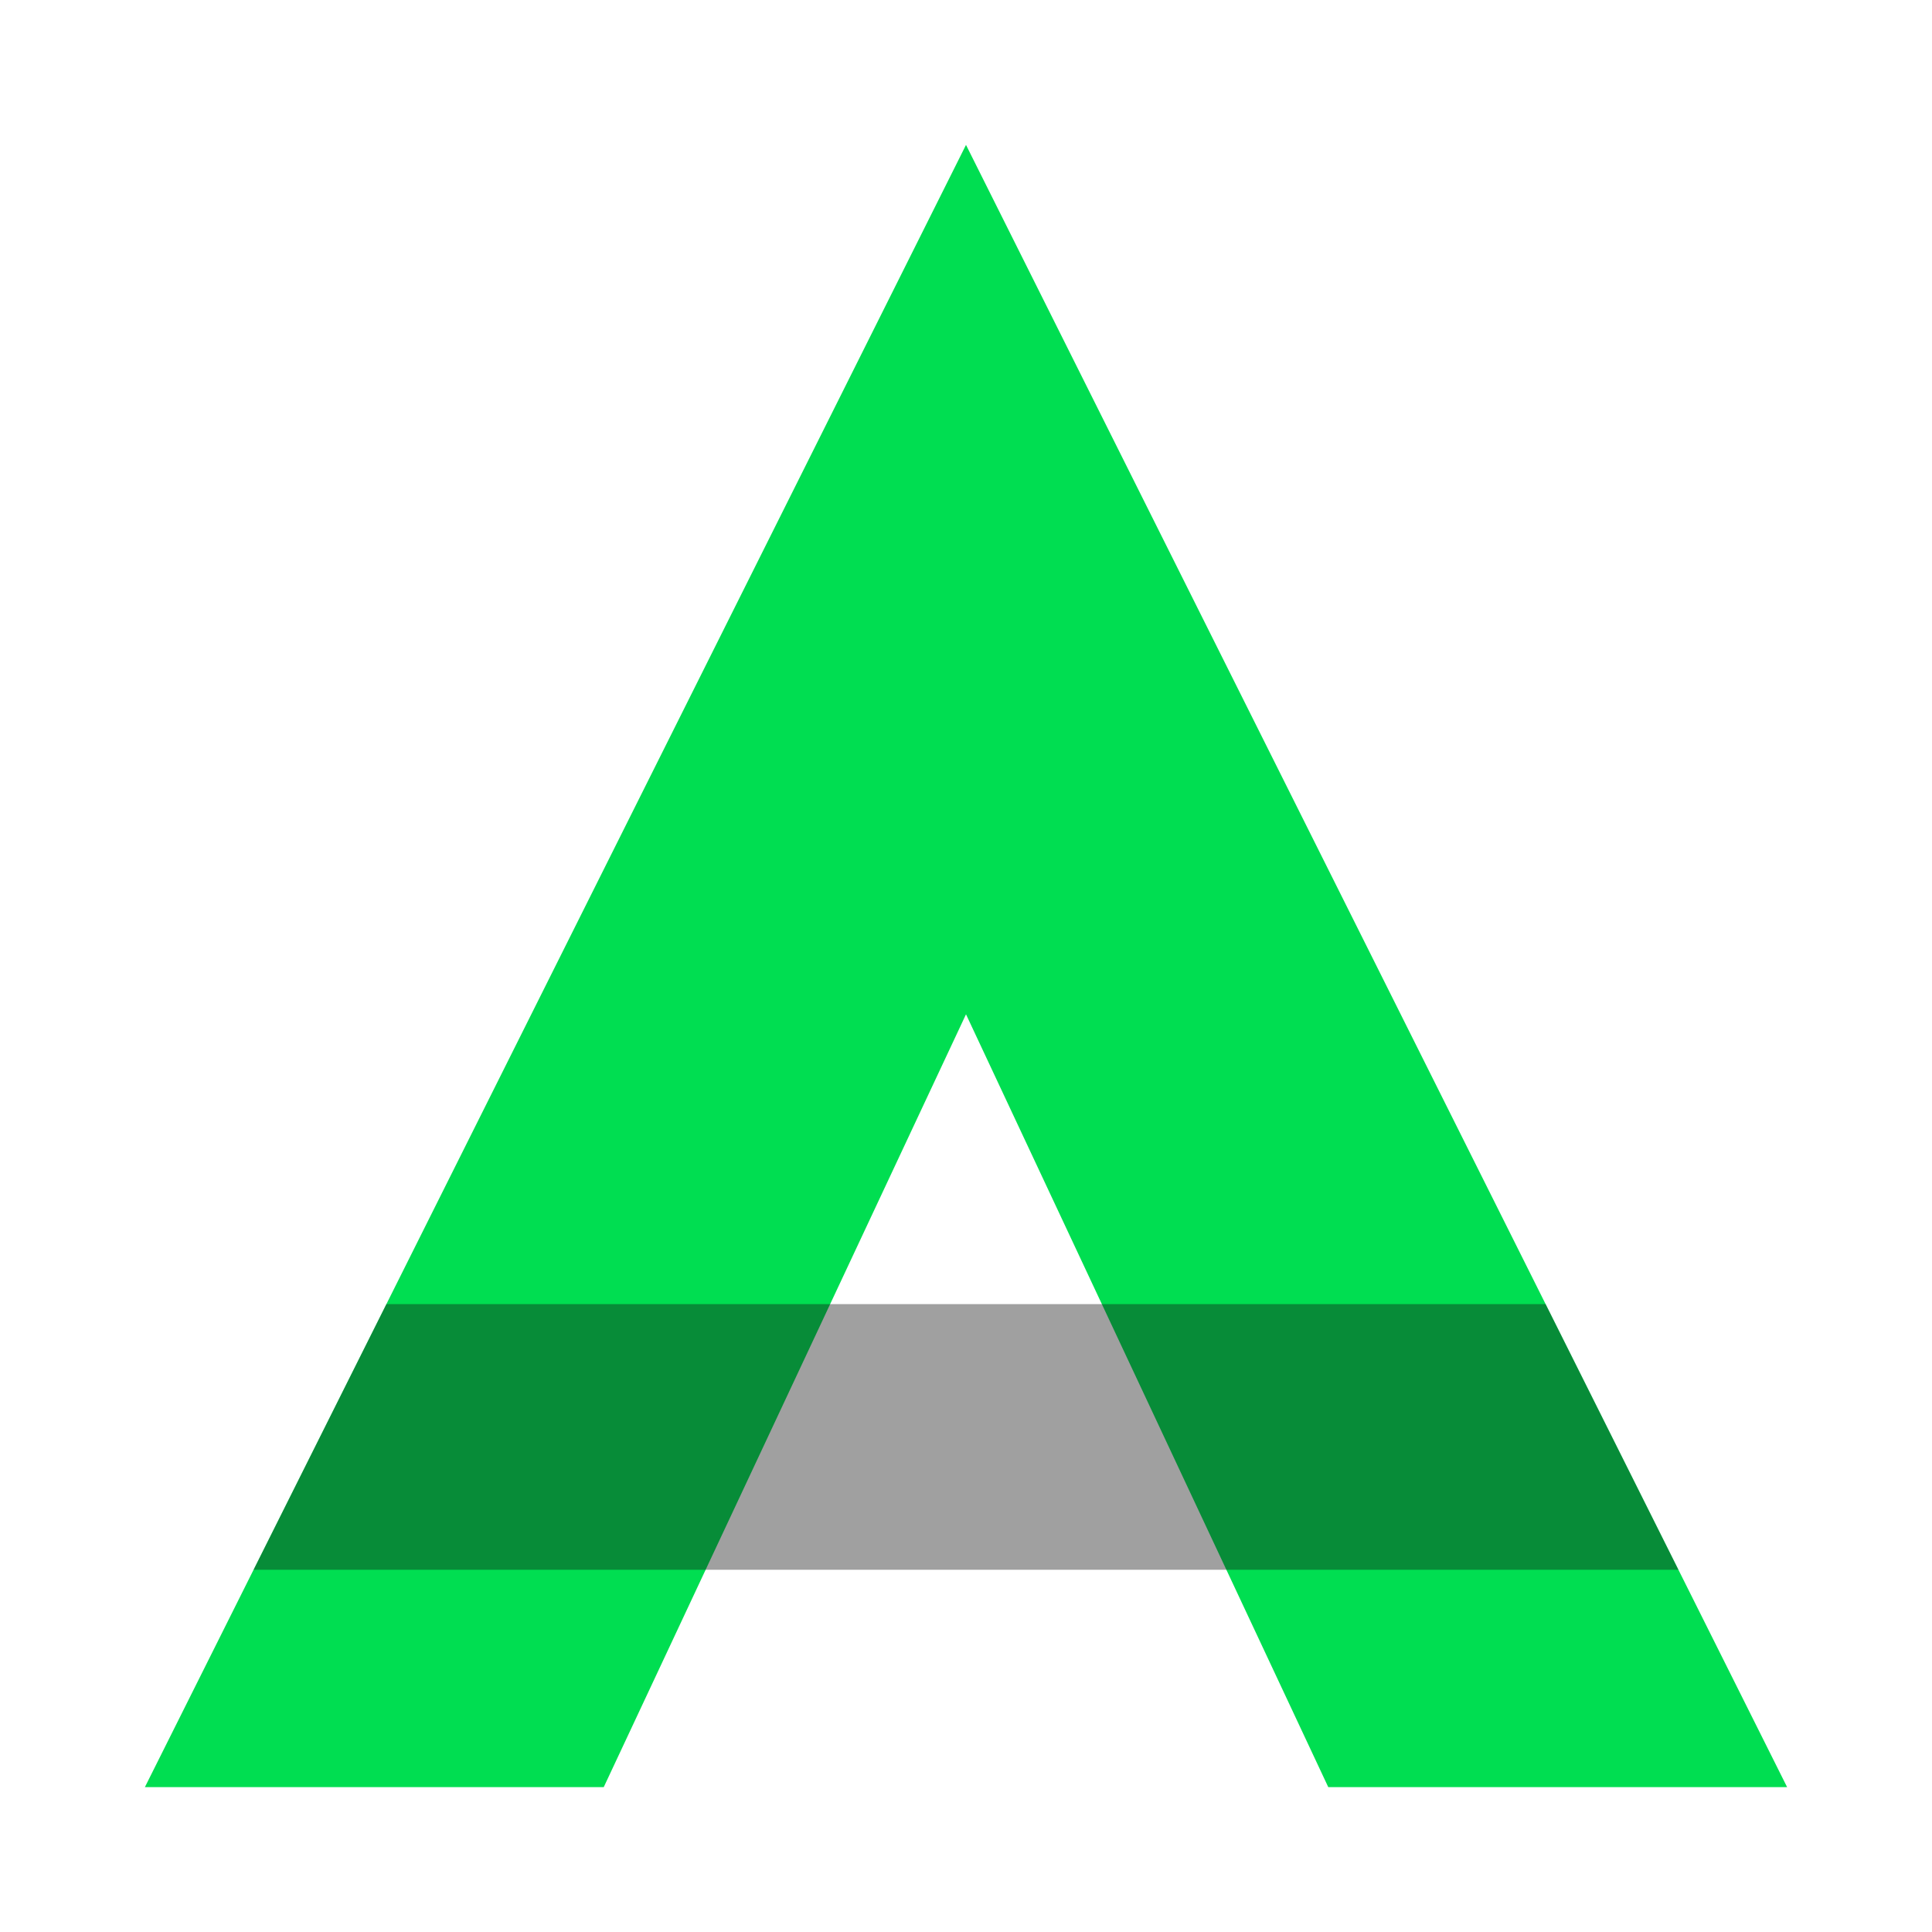
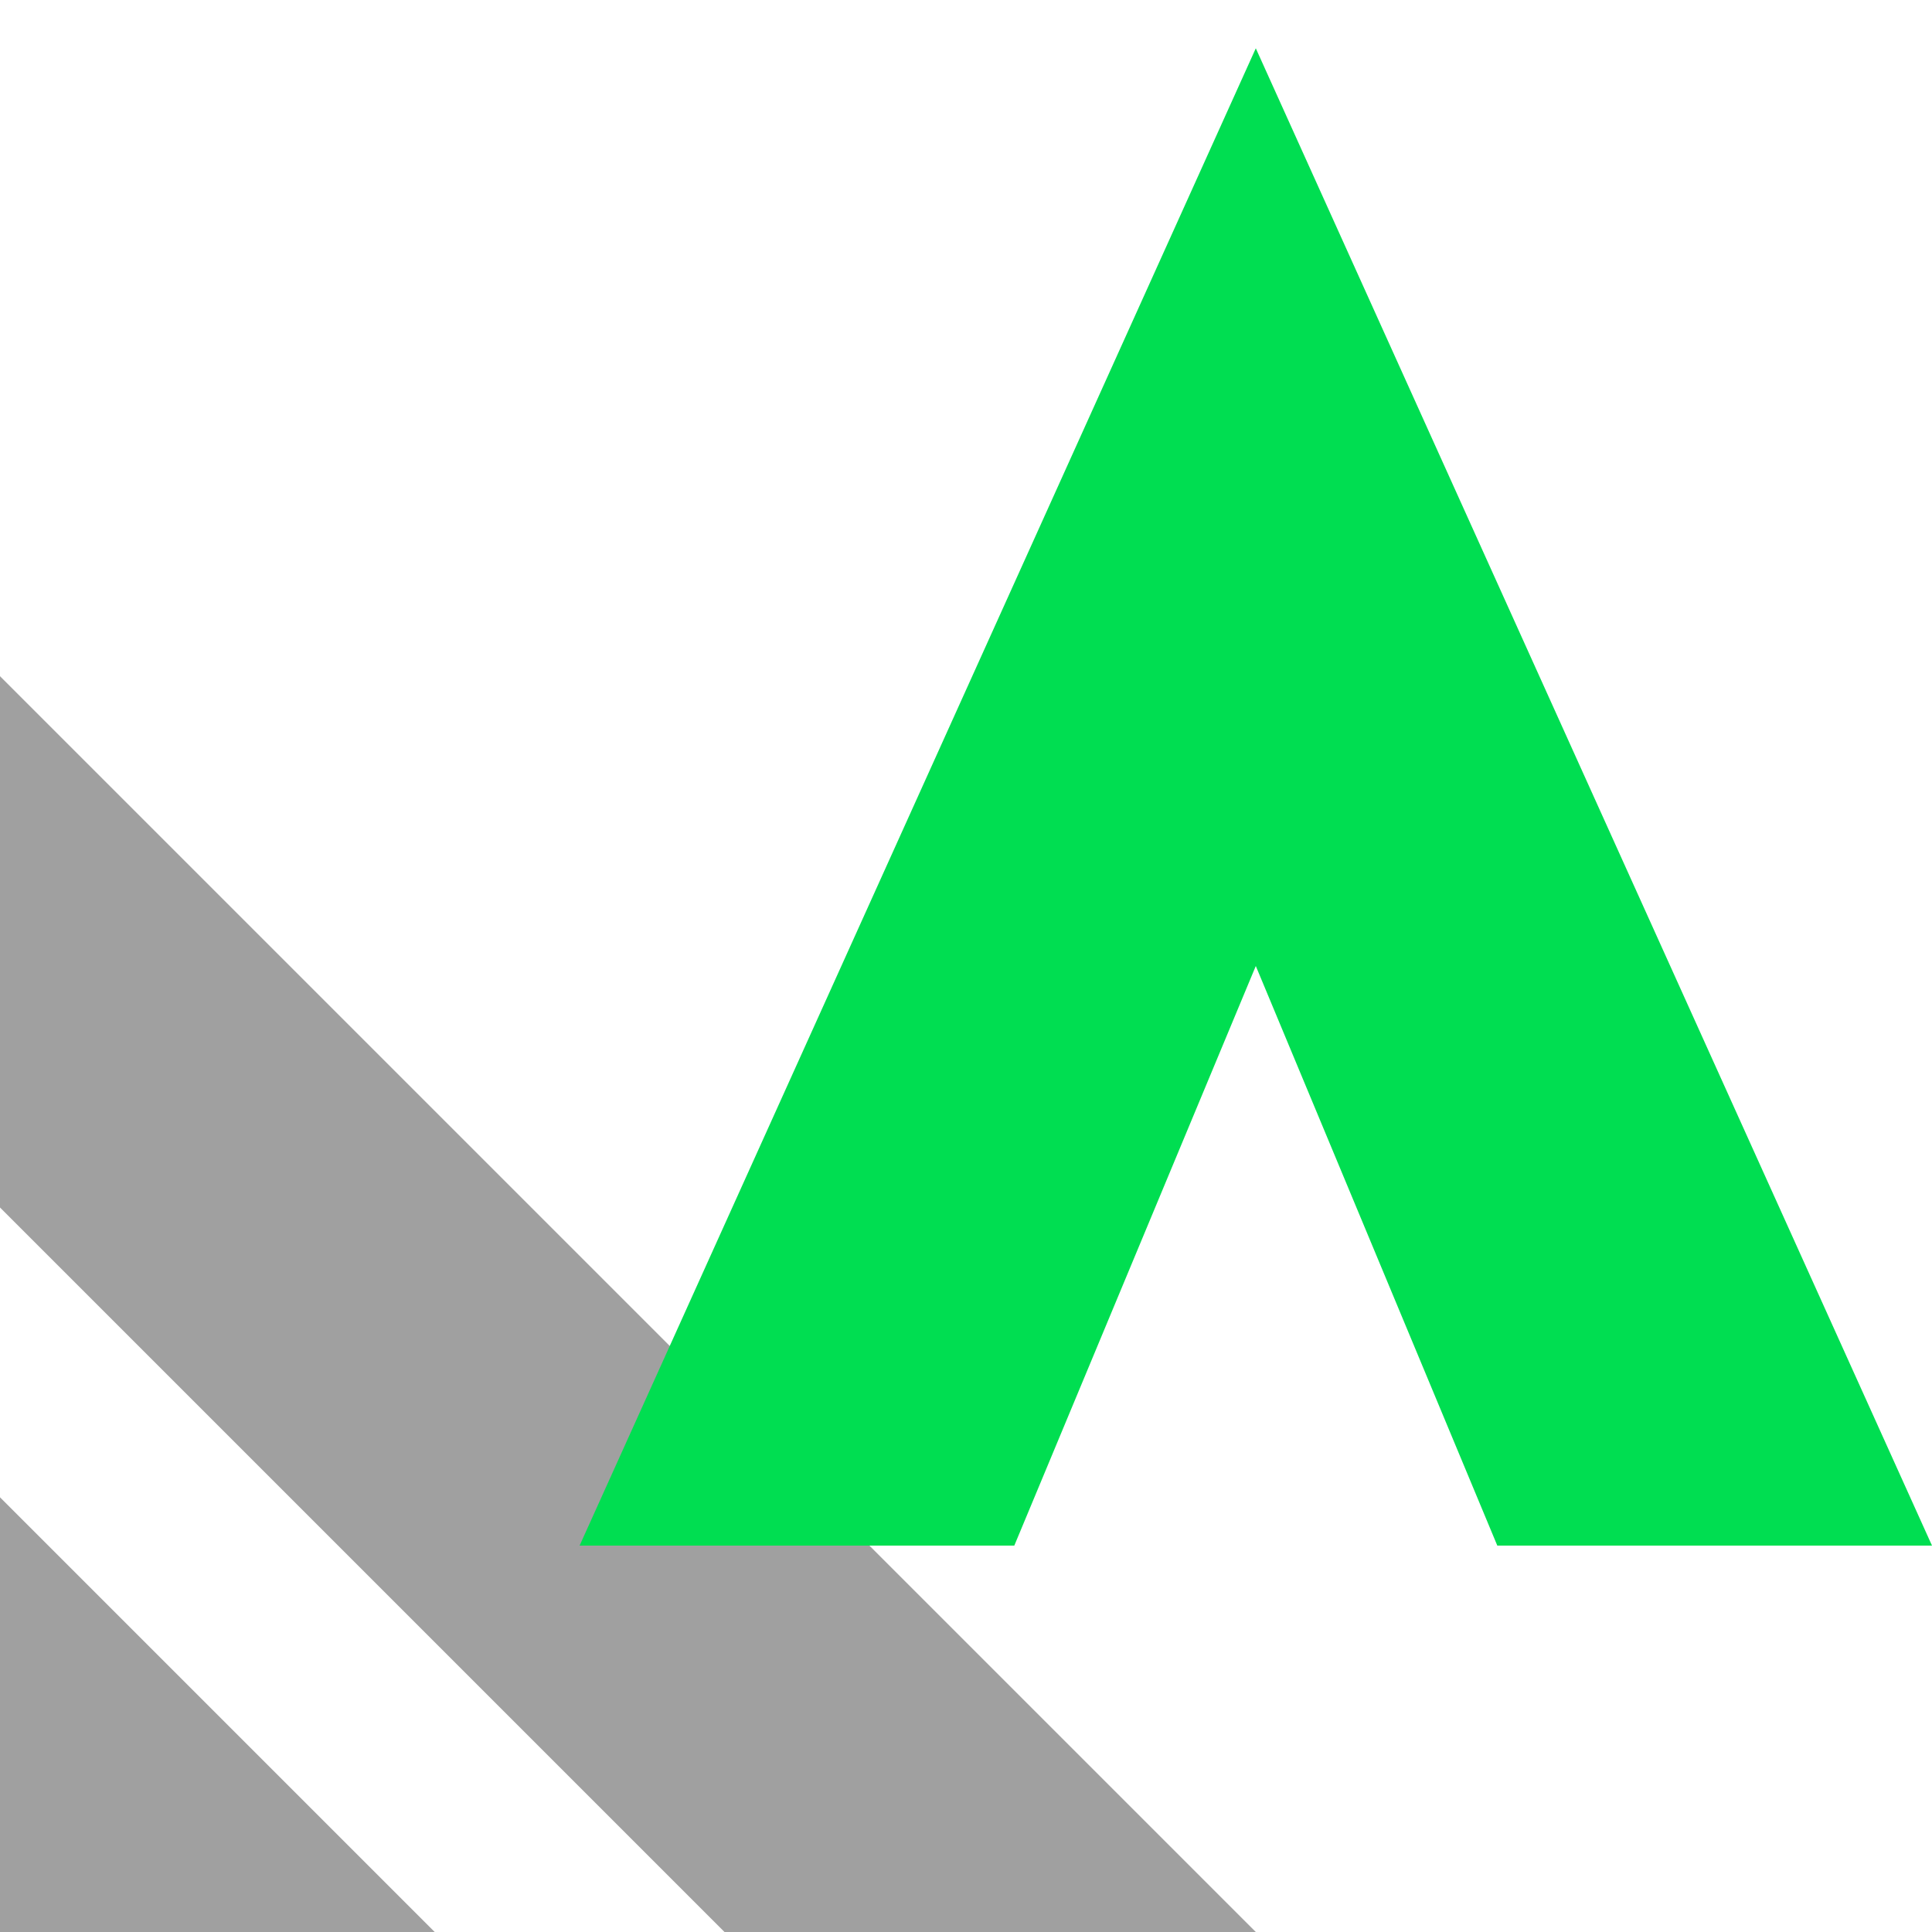
<svg xmlns="http://www.w3.org/2000/svg" width="40" height="40" viewBox="0 0 40 40" fill="none">
-   <path d="M20 3L37 37L27.5 37L20 21L12.5 37L3 37Z" fill="#00DE51" />
-   <path opacity="0.4" d="M8 27L32 27L34.75 32.5L5.25 32.5Z" fill="#111111" />
+   <path opacity="0.4" d="M0 14L26 40L15 40L0 25Z" fill="#111111" />
+   <path opacity="0.4" d="M0 31L9 40L0 40Z" fill="#111111" />
+   <path d="M26 1L40 32L31 32L26 20L21 32L12 32Z" fill="#00DE51" />
</svg>
